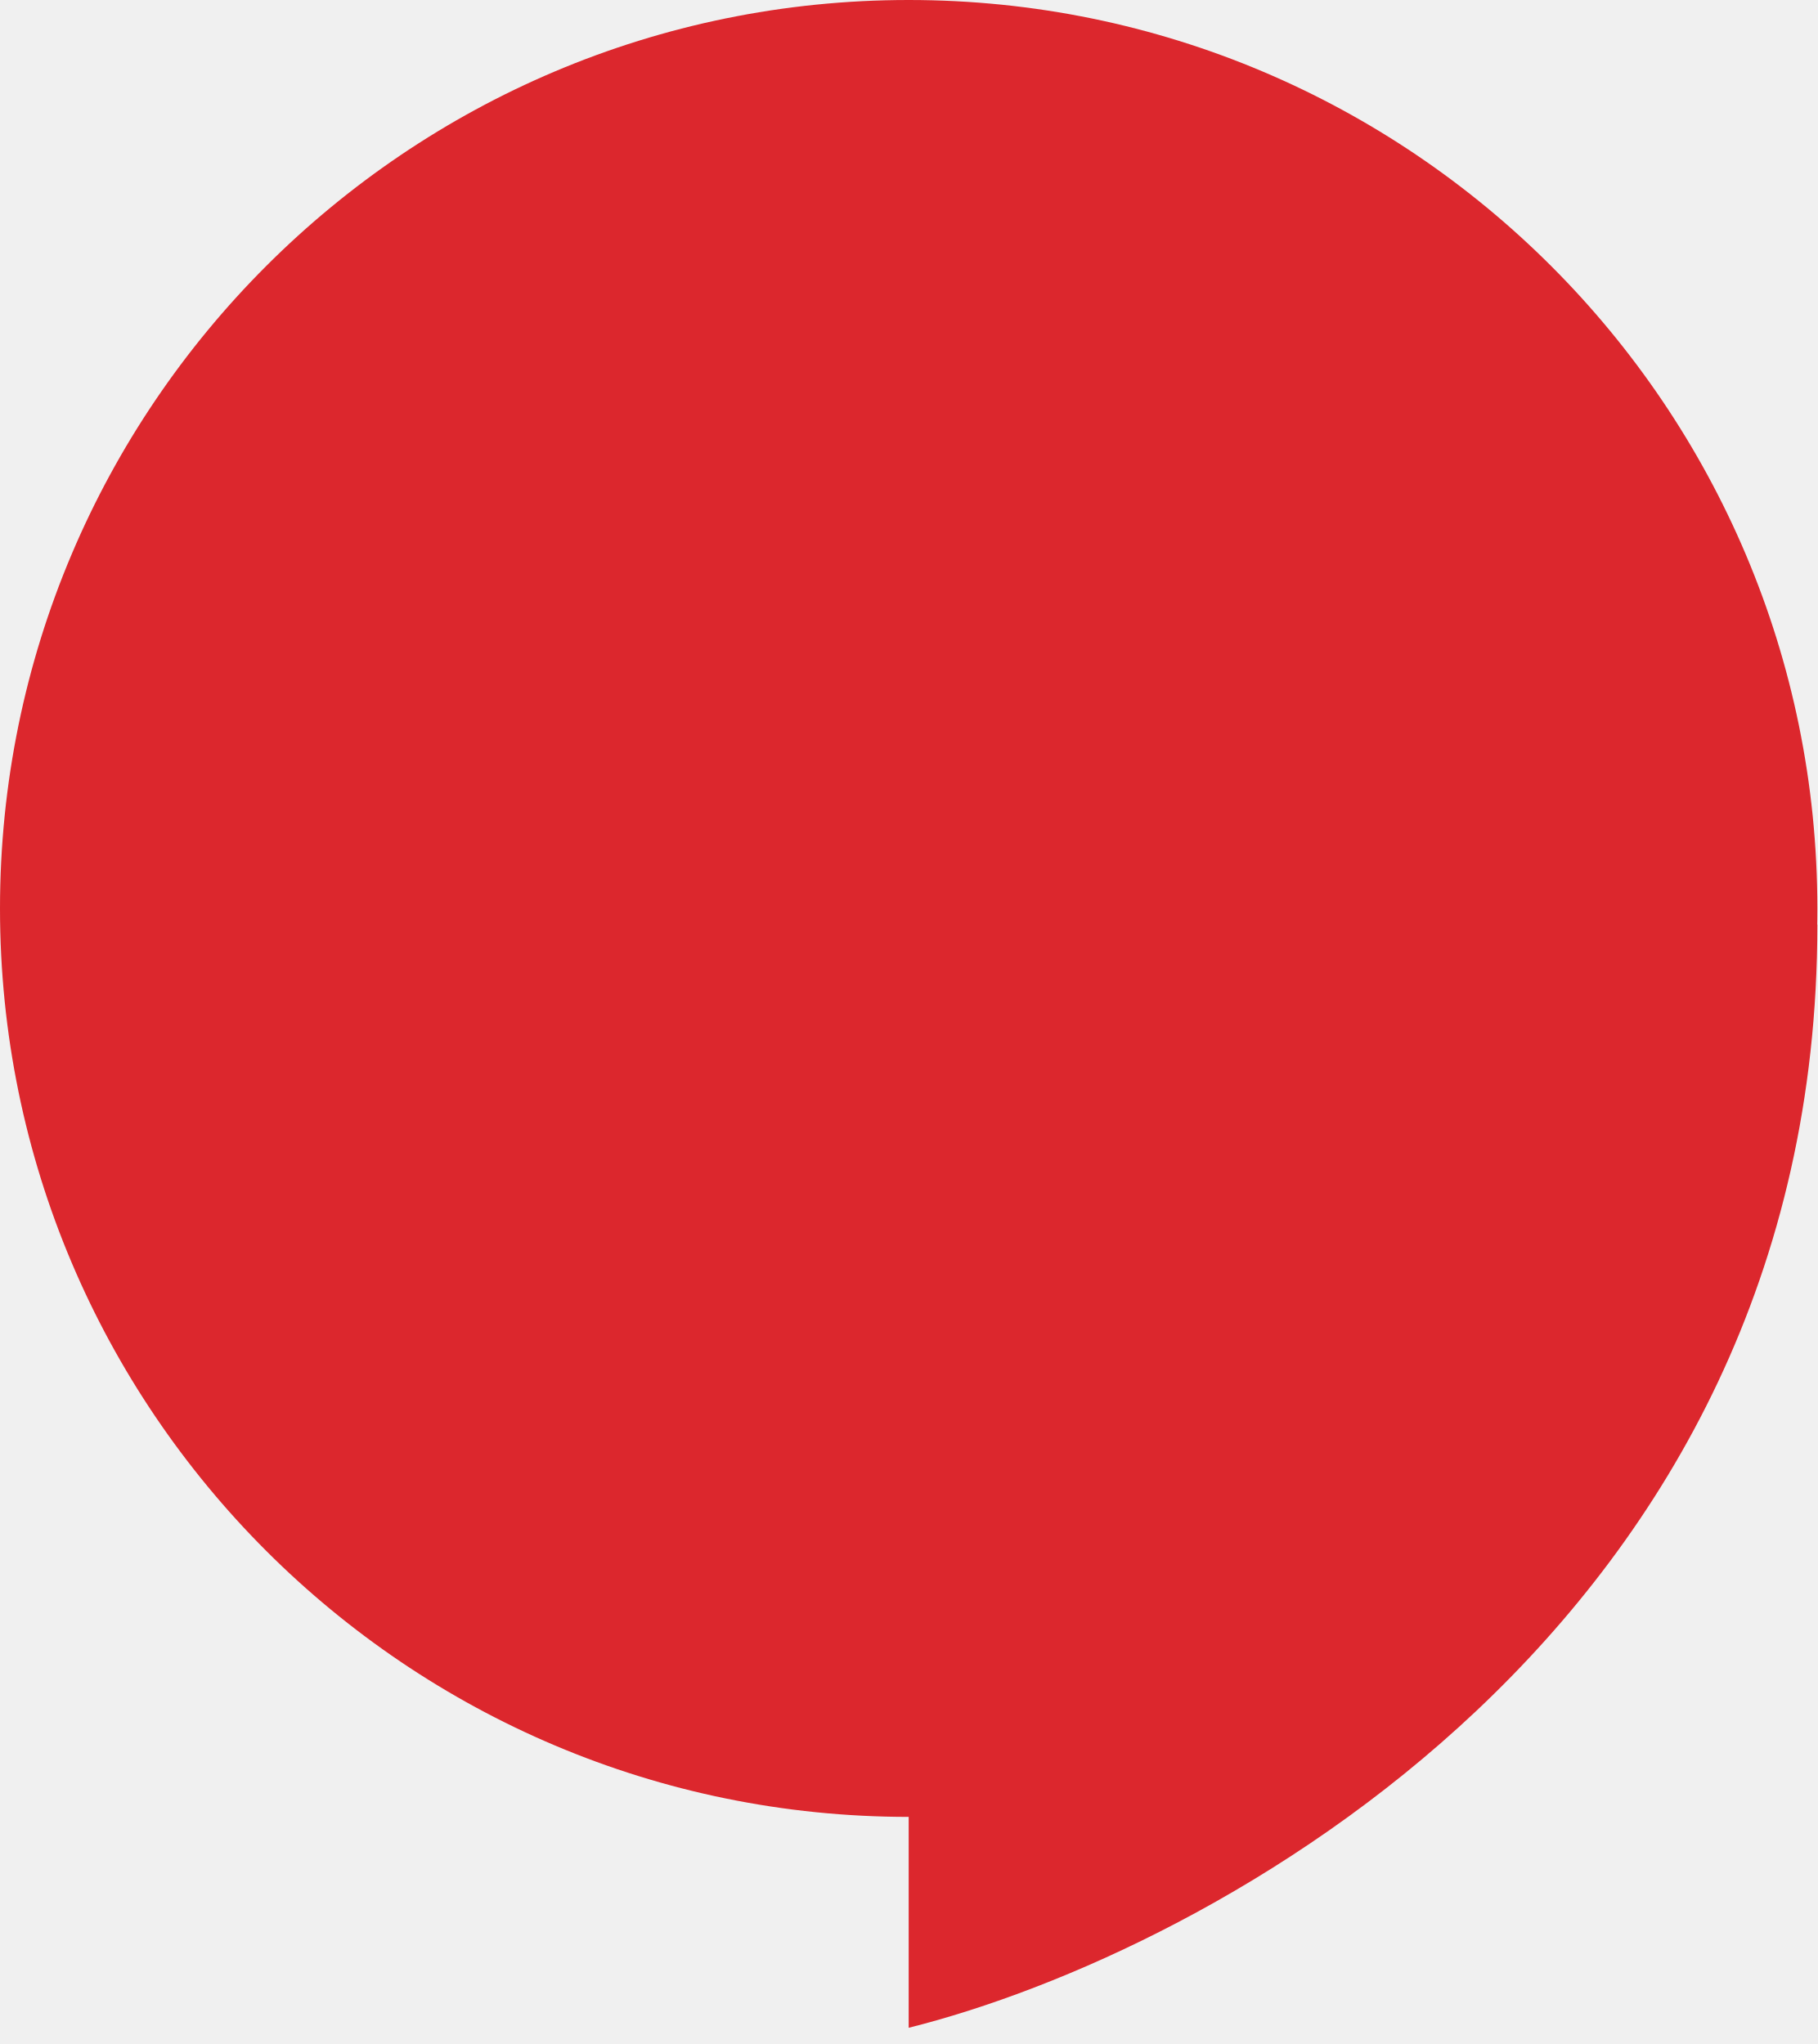
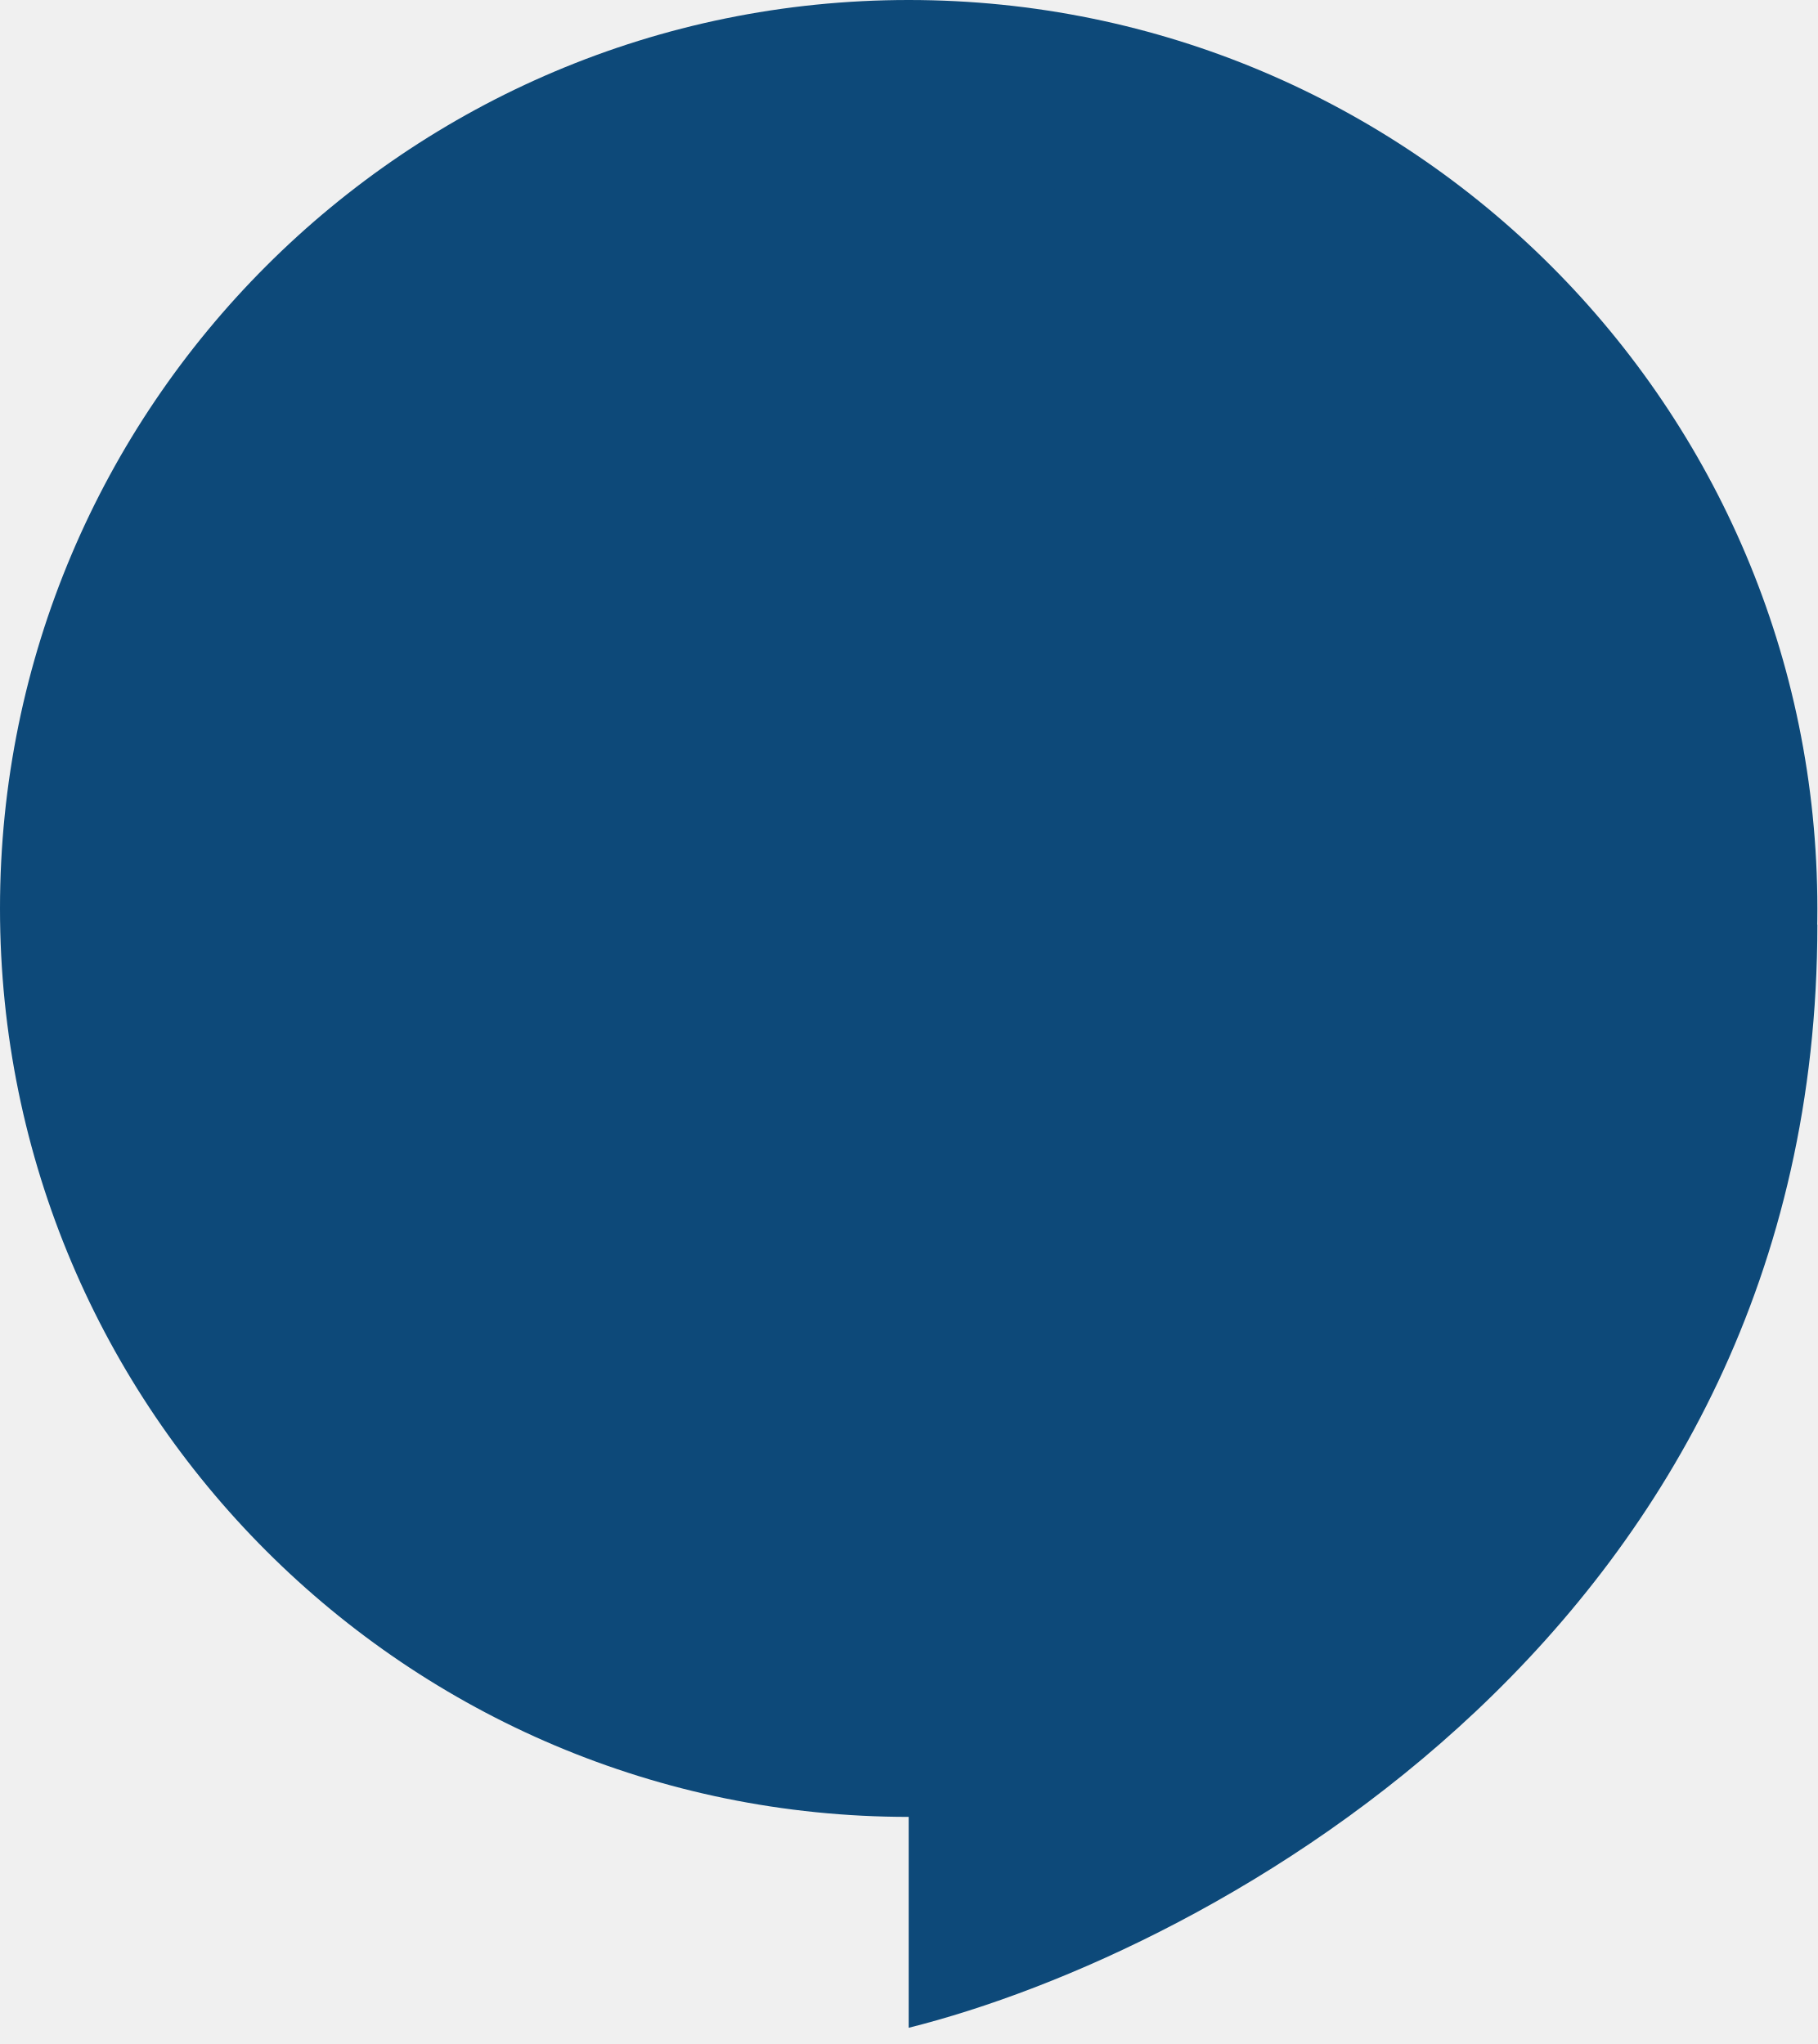
<svg xmlns="http://www.w3.org/2000/svg" width="56" height="63" viewBox="0 0 56 63" fill="none">
-   <path d="M56 28C56 43.464 43.464 56 28 56C12.536 56 0 43.464 0 28C0 12.536 12.536 0 28 0C43.464 0 56 12.536 56 28Z" fill="#DC272D" />
-   <path d="M28 62.5V1.5L56 28.5C56 50.1 37.333 60.167 28 62.5Z" fill="#DC272D" />
+   <g clip-path="url(#clip0_315_3)">
+     <path d="M56 28C56 43.464 43.464 56 28 56C12.536 56 0 43.464 0 28C0 12.536 12.536 0 28 0C43.464 0 56 12.536 56 28Z" fill="#0D4979" />
+     <path d="M28 62.5V1.5L56 28.5C56 50.1 37.333 60.167 28 62.5Z" fill="#0D4979" />
+   </g>
+   <defs>
+     <clipPath id="clip0_315_3">
+       <rect width="56" height="63" fill="white" />
+     </clipPath>
+   </defs>
</svg>
